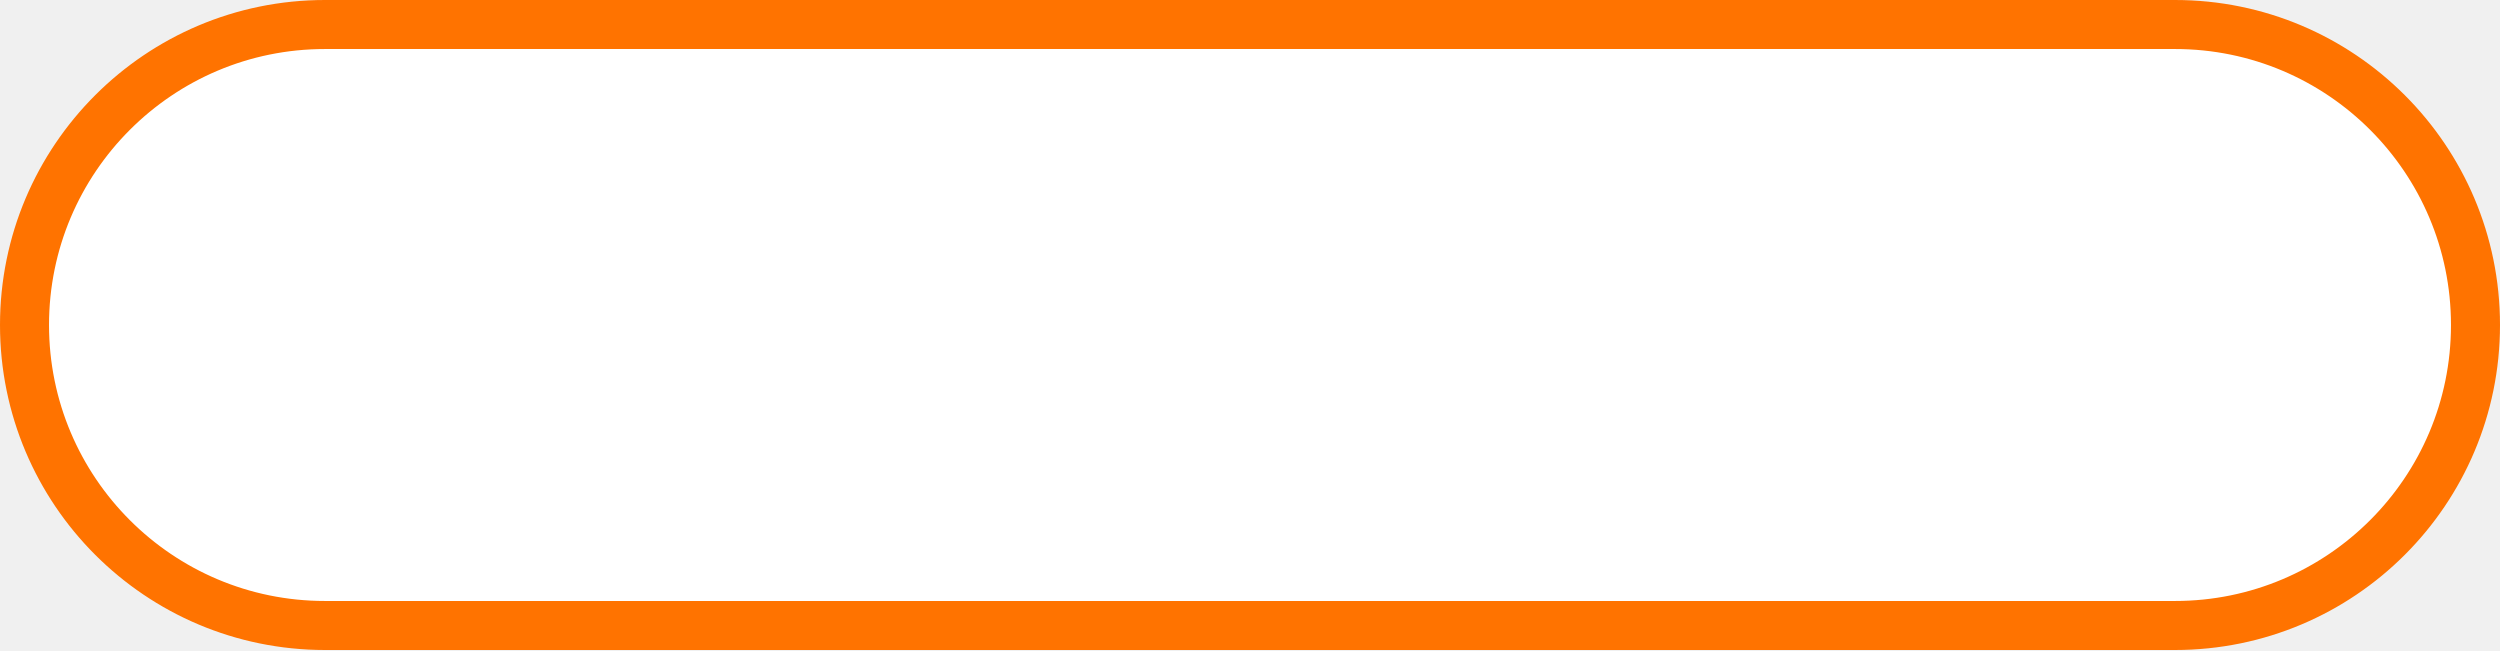
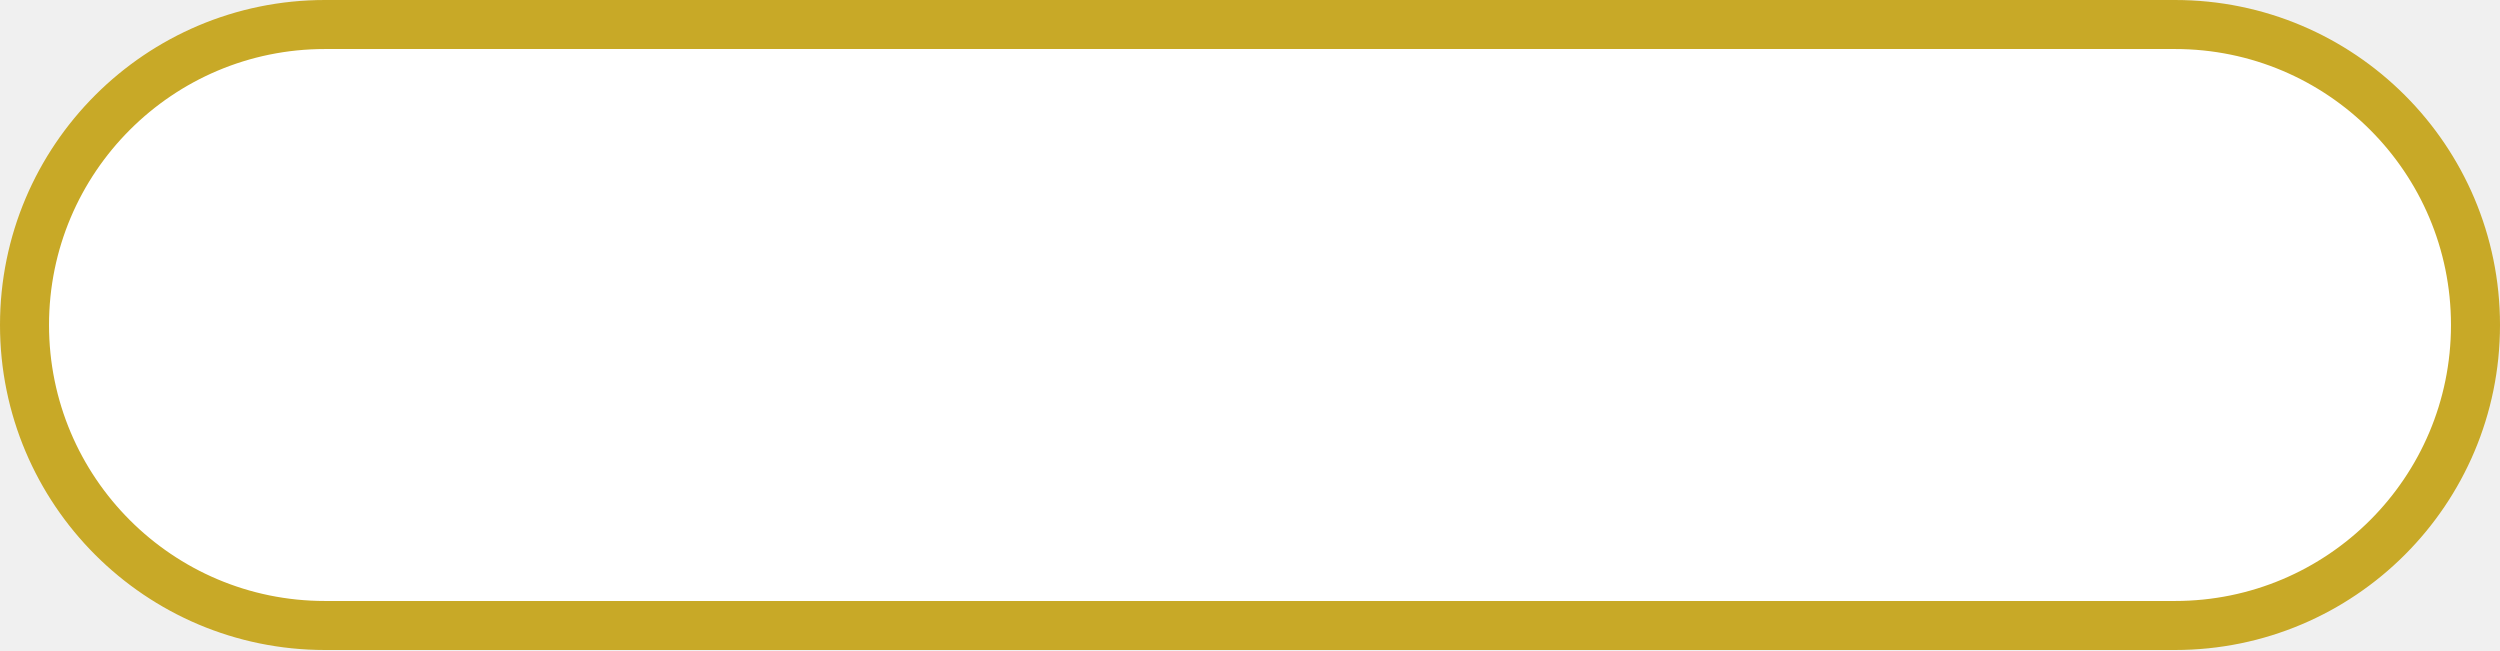
<svg xmlns="http://www.w3.org/2000/svg" viewBox="0 0 51 13.26">
  <defs>
-     <style>.cls-1{fill:none;}.cls-2{fill:#ff7300;}.cls-3{fill:#fff;stroke:url(#Nueva_muestra_de_motivo_6);}</style>
-     <pattern id="Nueva_muestra_de_motivo_6" data-name="Nueva muestra de motivo 6" width="44.94" height="44.94" patternUnits="userSpaceOnUse" viewBox="0 0 44.94 44.94">
-       <rect class="cls-1" width="44.94" height="44.94" />
-       <rect class="cls-2" width="44.94" height="44.94" />
-     </pattern>
+     <style>.cls-1{fill:#fff;stroke:#c8a927;}</style>
  </defs>
  <g id="Layer_2" data-name="Layer 2">
    <g id="botones_carrusel" data-name="botones carrusel">
-       <rect class="cls-3" x="0.5" y="0.5" width="50" height="12.26" rx="6.13" />
+       <rect class="cls-1" x="0.5" y="0.5" width="50" height="12.26" rx="6.13" />
    </g>
  </g>
</svg>
